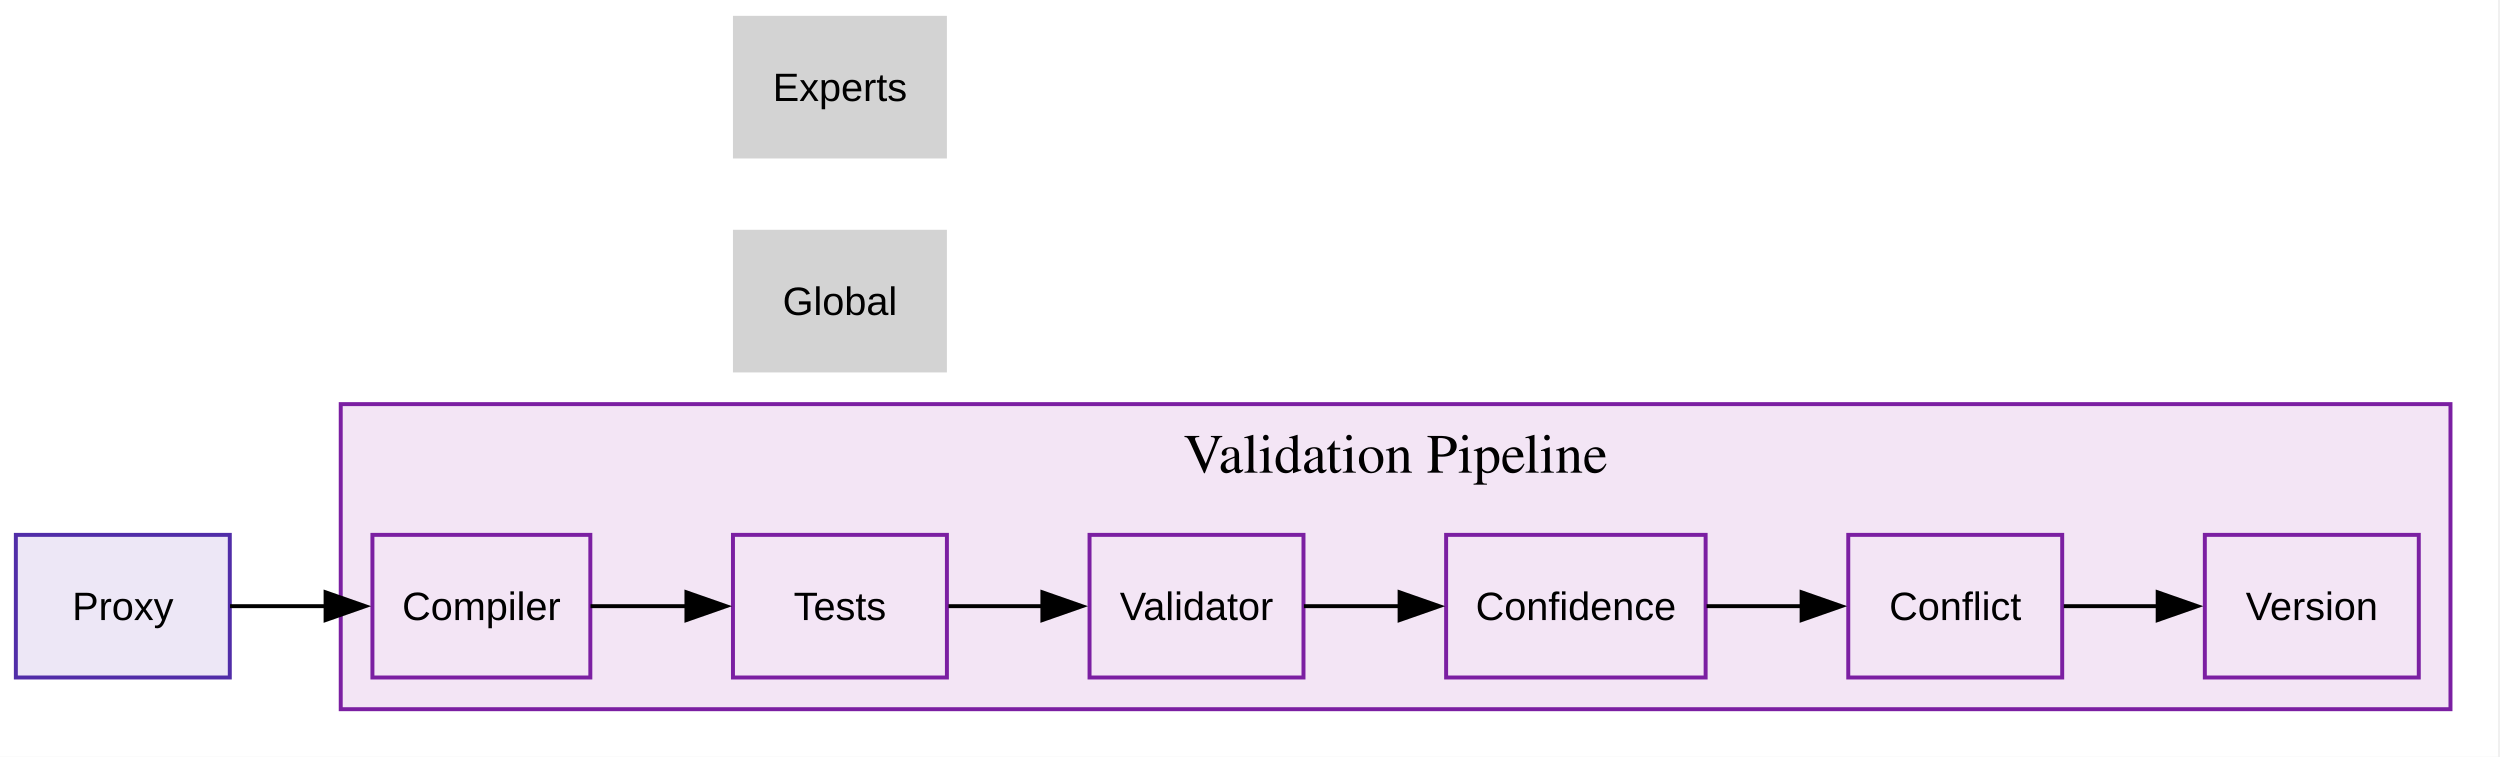
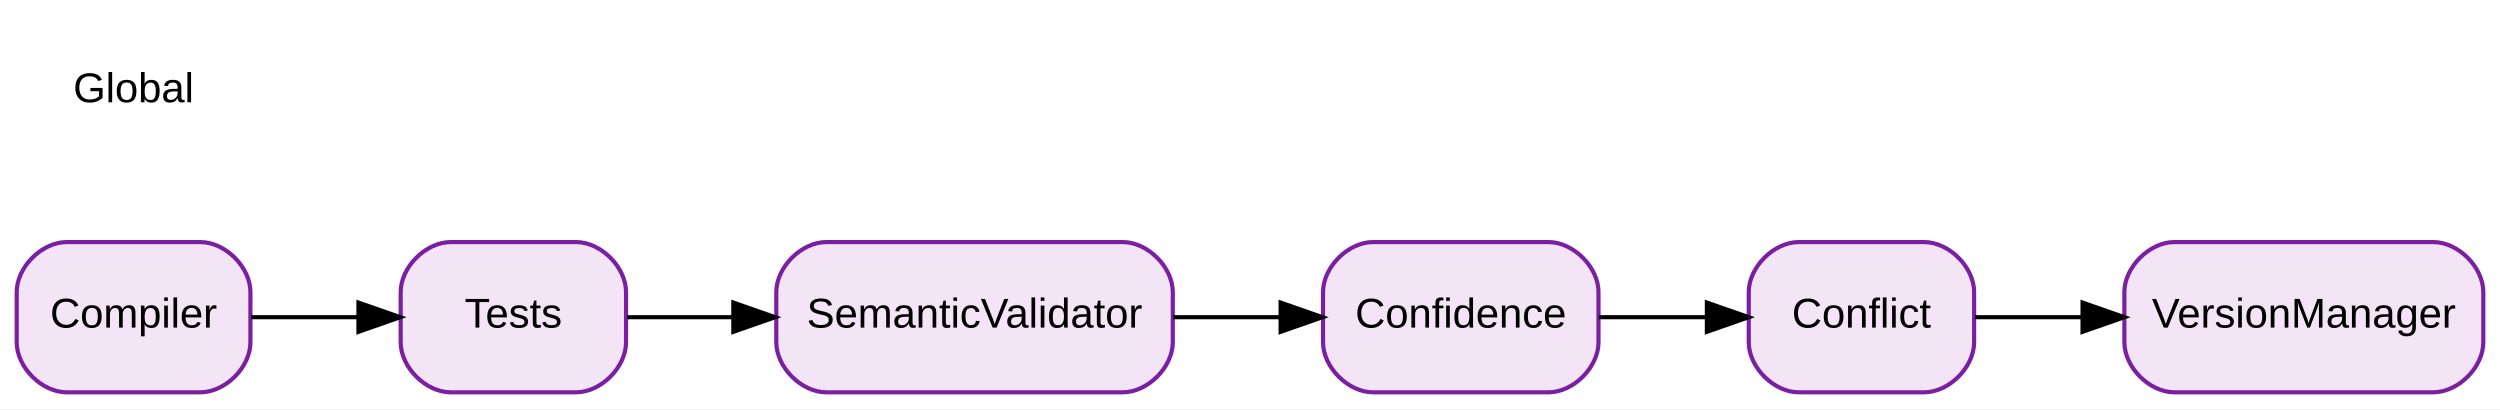
- <svg xmlns="http://www.w3.org/2000/svg" xmlns:xlink="http://www.w3.org/1999/xlink" width="631pt" height="191pt" viewBox="0.00 0.00 631.00 191.00">
-   <g id="graph0" class="graph" transform="scale(1 1) rotate(0) translate(4 187)">
-     <polygon fill="white" stroke="none" points="-4,4 -4,-187 626.5,-187 626.5,4 -4,4" />
-     <g id="clust1" class="cluster">
-       <polygon fill="#f3e5f5" stroke="#7b1fa2" points="82,-8 82,-85 614.5,-85 614.5,-8 82,-8" />
-       <text xml:space="preserve" text-anchor="middle" x="348.25" y="-67.7" font-family="Times,serif" font-size="14.00">Validation Pipeline</text>
-     </g>
+ <svg xmlns="http://www.w3.org/2000/svg" xmlns:xlink="http://www.w3.org/1999/xlink" width="599pt" height="98pt" viewBox="0.00 0.00 599.00 98.00">
+   <g id="graph0" class="graph" transform="scale(1 1) rotate(0) translate(4 94)">
+     <polygon fill="white" stroke="transparent" points="-4,4 -4,-94 595,-94 595,4 -4,4" />
    <g id="node1" class="node">
-       <g id="a_node1">
-         <a xlink:href="50_validation.svg" xlink:title="Compiler">
-           <polygon fill="#f3e5f5" stroke="#7b1fa2" points="145,-52 90,-52 90,-16 145,-16 145,-52" />
-           <text xml:space="preserve" text-anchor="middle" x="117.5" y="-30.5" font-family="Arial" font-size="10.00">Compiler</text>
-         </a>
-       </g>
+       <path fill="#f3e5f5" stroke="#7b1fa2" d="M44,-36C44,-36 12,-36 12,-36 6,-36 0,-30 0,-24 0,-24 0,-12 0,-12 0,-6 6,0 12,0 12,0 44,0 44,0 50,0 56,-6 56,-12 56,-12 56,-24 56,-24 56,-30 50,-36 44,-36" />
+       <text text-anchor="middle" x="28" y="-15.5" font-family="Arial" font-size="10.00">Compiler</text>
    </g>
    <g id="node2" class="node">
-       <g id="a_node2">
-         <a xlink:href="50_validation.svg" xlink:title="Tests">
-           <polygon fill="#f3e5f5" stroke="#7b1fa2" points="235,-52 181,-52 181,-16 235,-16 235,-52" />
-           <text xml:space="preserve" text-anchor="middle" x="208" y="-30.5" font-family="Arial" font-size="10.00">Tests</text>
-         </a>
-       </g>
+       <path fill="#f3e5f5" stroke="#7b1fa2" d="M134,-36C134,-36 104,-36 104,-36 98,-36 92,-30 92,-24 92,-24 92,-12 92,-12 92,-6 98,0 104,0 104,0 134,0 134,0 140,0 146,-6 146,-12 146,-12 146,-24 146,-24 146,-30 140,-36 134,-36" />
+       <text text-anchor="middle" x="119" y="-15.5" font-family="Arial" font-size="10.00">Tests</text>
+     </g>
+     <g id="edge1" class="edge">
+       <path fill="none" stroke="black" d="M56.19,-18C64.25,-18 73.22,-18 81.77,-18" />
+       <polygon fill="black" stroke="black" points="81.89,-21.5 91.89,-18 81.89,-14.5 81.89,-21.5" />
+     </g>
+     <g id="node3" class="node">
+       <path fill="#f3e5f5" stroke="#7b1fa2" d="M265,-36C265,-36 194,-36 194,-36 188,-36 182,-30 182,-24 182,-24 182,-12 182,-12 182,-6 188,0 194,0 194,0 265,0 265,0 271,0 277,-6 277,-12 277,-12 277,-24 277,-24 277,-30 271,-36 265,-36" />
+       <text text-anchor="middle" x="229.5" y="-15.5" font-family="Arial" font-size="10.00">SemanticValidator</text>
    </g>
    <g id="edge2" class="edge">
-       <path fill="none" stroke="black" d="M145.05,-34C152.74,-34 161.27,-34 169.49,-34" />
-       <polygon fill="black" stroke="black" points="169.26,-37.5 179.26,-34 169.26,-30.5 169.26,-37.5" />
+       <path fill="none" stroke="black" d="M146.26,-18C154.01,-18 162.81,-18 171.69,-18" />
+       <polygon fill="black" stroke="black" points="171.71,-21.5 181.71,-18 171.71,-14.5 171.71,-21.5" />
    </g>
-     <g id="node3" class="node">
-       <g id="a_node3">
-         <a xlink:href="50_validation.svg" xlink:title="Validator">
-           <polygon fill="#f3e5f5" stroke="#7b1fa2" points="325,-52 271,-52 271,-16 325,-16 325,-52" />
-           <text xml:space="preserve" text-anchor="middle" x="298" y="-30.5" font-family="Arial" font-size="10.00">Validator</text>
-         </a>
-       </g>
+     <g id="node4" class="node">
+       <path fill="#f3e5f5" stroke="#7b1fa2" d="M367,-36C367,-36 325,-36 325,-36 319,-36 313,-30 313,-24 313,-24 313,-12 313,-12 313,-6 319,0 325,0 325,0 367,0 367,0 373,0 379,-6 379,-12 379,-12 379,-24 379,-24 379,-30 373,-36 367,-36" />
+       <text text-anchor="middle" x="346" y="-15.5" font-family="Arial" font-size="10.00">Confidence</text>
    </g>
    <g id="edge3" class="edge">
-       <path fill="none" stroke="black" d="M235.4,-34C242.89,-34 251.18,-34 259.2,-34" />
-       <polygon fill="black" stroke="black" points="259.1,-37.5 269.1,-34 259.1,-30.5 259.1,-37.5" />
+       <path fill="none" stroke="black" d="M277.07,-18C285.52,-18 294.28,-18 302.6,-18" />
+       <polygon fill="black" stroke="black" points="302.84,-21.5 312.84,-18 302.84,-14.5 302.84,-21.5" />
    </g>
-     <g id="node4" class="node">
-       <g id="a_node4">
-         <a xlink:href="50_validation.svg" xlink:title="Confidence">
-           <polygon fill="#f3e5f5" stroke="#7b1fa2" points="426.5,-52 361,-52 361,-16 426.5,-16 426.5,-52" />
-           <text xml:space="preserve" text-anchor="middle" x="393.75" y="-30.5" font-family="Arial" font-size="10.00">Confidence</text>
-         </a>
-       </g>
+     <g id="node5" class="node">
+       <path fill="#f3e5f5" stroke="#7b1fa2" d="M457,-36C457,-36 427,-36 427,-36 421,-36 415,-30 415,-24 415,-24 415,-12 415,-12 415,-6 421,0 427,0 427,0 457,0 457,0 463,0 469,-6 469,-12 469,-12 469,-24 469,-24 469,-30 463,-36 457,-36" />
+       <text text-anchor="middle" x="442" y="-15.5" font-family="Arial" font-size="10.00">Conflict</text>
    </g>
    <g id="edge4" class="edge">
-       <path fill="none" stroke="black" d="M325.11,-34C332.63,-34 341.03,-34 349.29,-34" />
-       <polygon fill="black" stroke="black" points="349.26,-37.5 359.26,-34 349.26,-30.5 349.26,-37.5" />
+       <path fill="none" stroke="black" d="M379.09,-18C387.41,-18 396.42,-18 404.93,-18" />
+       <polygon fill="black" stroke="black" points="404.97,-21.5 414.97,-18 404.97,-14.5 404.97,-21.5" />
    </g>
-     <g id="node5" class="node">
-       <g id="a_node5">
-         <a xlink:href="50_validation.svg" xlink:title="Conflict">
-           <polygon fill="#f3e5f5" stroke="#7b1fa2" points="516.5,-52 462.5,-52 462.5,-16 516.5,-16 516.5,-52" />
-           <text xml:space="preserve" text-anchor="middle" x="489.5" y="-30.5" font-family="Arial" font-size="10.00">Conflict</text>
-         </a>
-       </g>
+     <g id="node6" class="node">
+       <path fill="#f3e5f5" stroke="#7b1fa2" d="M579,-36C579,-36 517,-36 517,-36 511,-36 505,-30 505,-24 505,-24 505,-12 505,-12 505,-6 511,0 517,0 517,0 579,0 579,0 585,0 591,-6 591,-12 591,-12 591,-24 591,-24 591,-30 585,-36 579,-36" />
+       <text text-anchor="middle" x="548" y="-15.5" font-family="Arial" font-size="10.00">VersionManager</text>
    </g>
    <g id="edge5" class="edge">
-       <path fill="none" stroke="black" d="M426.75,-34C434.52,-34 442.9,-34 450.9,-34" />
-       <polygon fill="black" stroke="black" points="450.73,-37.5 460.73,-34 450.73,-30.5 450.73,-37.5" />
-     </g>
-     <g id="node6" class="node">
-       <g id="a_node6">
-         <a xlink:href="50_validation.svg" xlink:title="Version">
-           <polygon fill="#f3e5f5" stroke="#7b1fa2" points="606.5,-52 552.5,-52 552.5,-16 606.5,-16 606.5,-52" />
-           <text xml:space="preserve" text-anchor="middle" x="579.5" y="-30.5" font-family="Arial" font-size="10.00">Version</text>
-         </a>
-       </g>
-     </g>
-     <g id="edge6" class="edge">
-       <path fill="none" stroke="black" d="M516.9,-34C524.39,-34 532.68,-34 540.7,-34" />
-       <polygon fill="black" stroke="black" points="540.6,-37.5 550.6,-34 540.6,-30.5 540.6,-37.5" />
+       <path fill="none" stroke="black" d="M469.24,-18C477.11,-18 486.04,-18 494.96,-18" />
+       <polygon fill="black" stroke="black" points="494.98,-21.5 504.98,-18 494.98,-14.5 494.98,-21.5" />
    </g>
    <g id="node7" class="node">
      <g id="a_node7">
-         <a xlink:href="../scheduler/component_proxy/14_component_proxy.svg" xlink:title="Proxy">
-           <polygon fill="#ede7f6" stroke="#512da8" points="54,-52 0,-52 0,-16 54,-16 54,-52" />
-           <text xml:space="preserve" text-anchor="middle" x="27" y="-30.5" font-family="Arial" font-size="10.00">Proxy</text>
-         </a>
-       </g>
-     </g>
-     <g id="edge1" class="edge">
-       <path fill="none" stroke="black" d="M54.07,-34C61.7,-34 70.19,-34 78.4,-34" />
-       <polygon fill="black" stroke="black" points="78.18,-37.5 88.18,-34 78.18,-30.5 78.18,-37.5" />
-     </g>
-     <g id="node8" class="node">
-       <g id="a_node8">
        <a xlink:href="../00_global.svg" xlink:title="Global">
-           <polygon fill="lightgrey" stroke="none" points="235,-129 181,-129 181,-93 235,-93 235,-129" />
-           <text xml:space="preserve" text-anchor="middle" x="208" y="-107.5" font-family="Arial" font-size="10.00">Global</text>
-         </a>
-       </g>
-     </g>
-     <g id="node9" class="node">
-       <g id="a_node9">
-         <a xlink:href="../experts/40_experts.svg" xlink:title="Experts">
-           <polygon fill="lightgrey" stroke="none" points="235,-183 181,-183 181,-147 235,-147 235,-183" />
-           <text xml:space="preserve" text-anchor="middle" x="208" y="-161.5" font-family="Arial" font-size="10.00">Experts</text>
+           <path fill="white" stroke="transparent" d="M43,-90C43,-90 13,-90 13,-90 7,-90 1,-84 1,-78 1,-78 1,-66 1,-66 1,-60 7,-54 13,-54 13,-54 43,-54 43,-54 49,-54 55,-60 55,-66 55,-66 55,-78 55,-78 55,-84 49,-90 43,-90" />
+           <text text-anchor="middle" x="28" y="-69.5" font-family="Arial" font-size="10.00">Global</text>
        </a>
      </g>
    </g>
  </g>
</svg>
